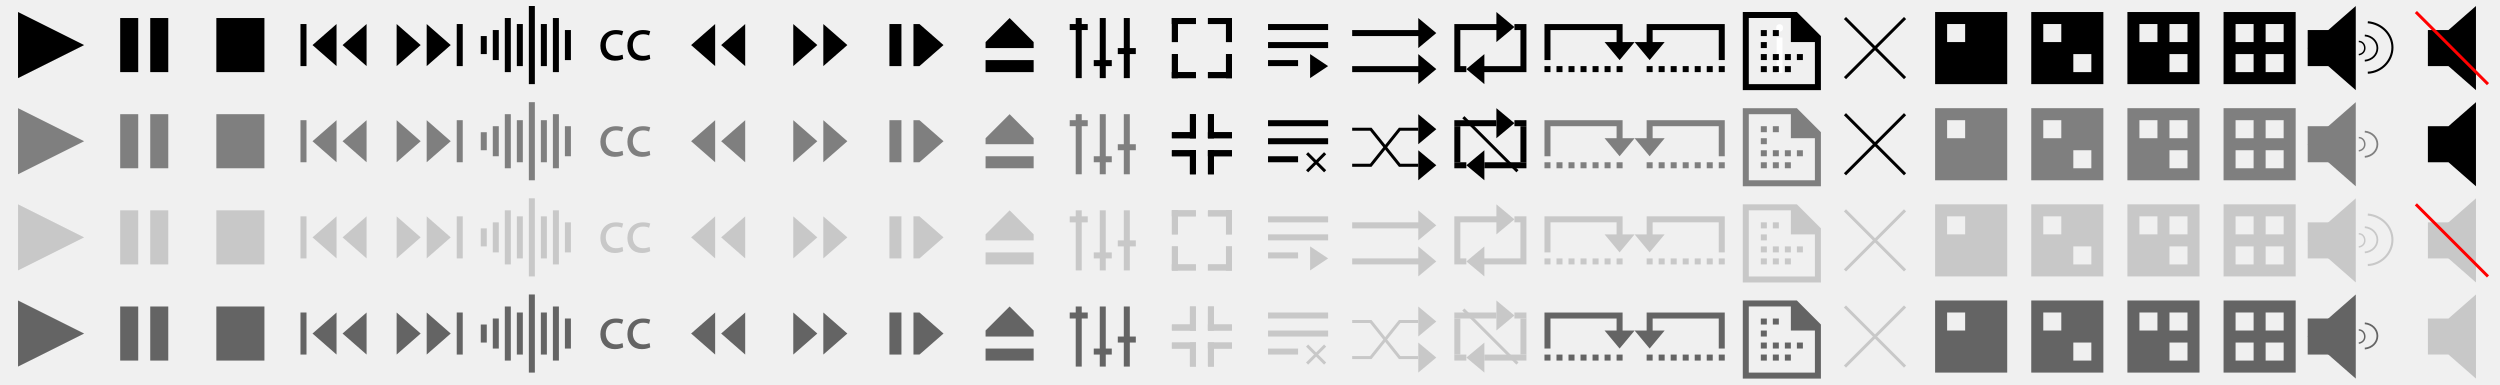
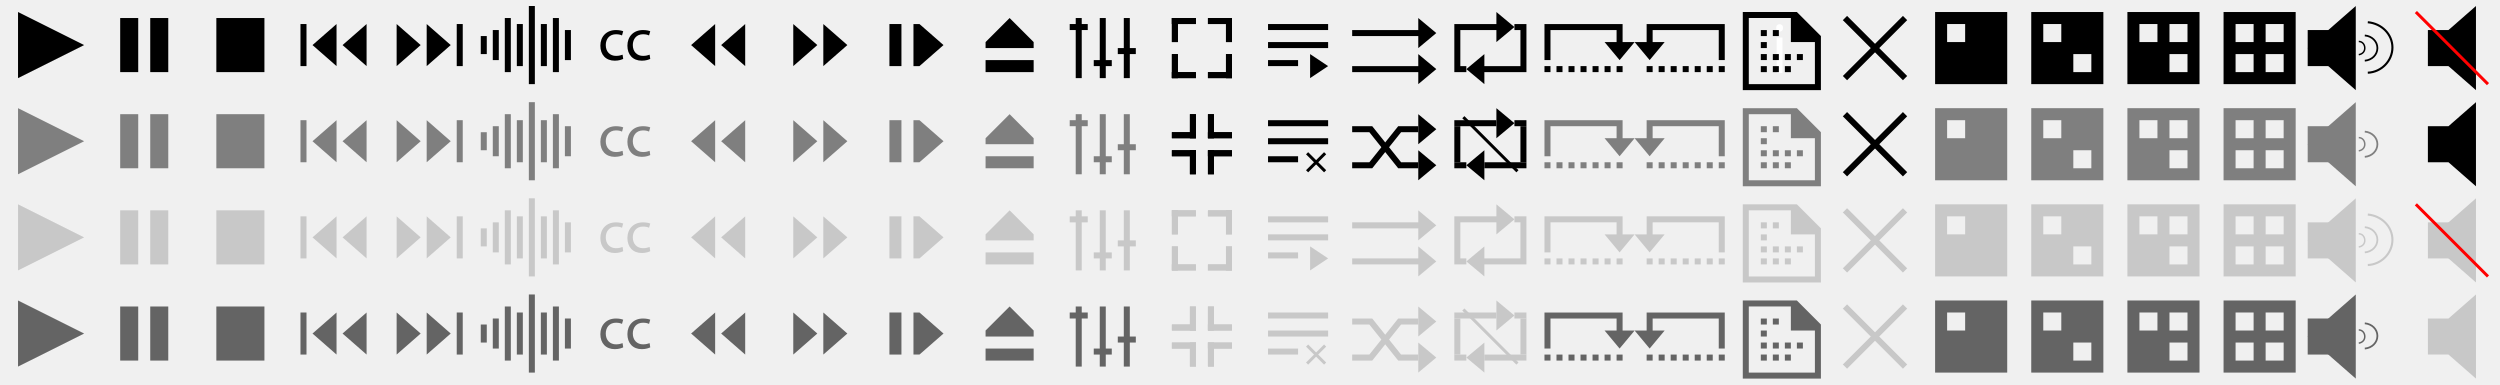
<svg xmlns="http://www.w3.org/2000/svg" version="1.1" id="svg3341" x="0px" y="0px" viewBox="0 0 832 128" style="enable-background:new 0 0 832 128;" xml:space="preserve">
  <path id="path4159" style="fill:#C8C8C8;" d="  M6,90V68l22,11L6,90z" />
  <rect id="rect4161" x="40" y="70" style="fill:#C8C8C8;" width="6" height="18" />
  <rect id="rect4163" x="50" y="70" style="fill:#C8C8C8;" width="6" height="18" />
  <rect id="rect4165" x="72" y="70" style="fill:#C8C8C8;" width="16" height="18" />
  <rect id="rect4167" x="100" y="72" style="fill:#C8C8C8;" width="2" height="14" />
  <path id="path4169" style="fill:#C8C8C8;" d="  M104,79l8-7v14L104,79z" />
  <path id="path4171" style="fill:#C8C8C8;" d="  M114,79l8-7v14L114,79z" />
  <path id="path4173" style="fill:#C8C8C8;" d="  M230,79l8-7v14L230,79z" />
  <path id="path4175" style="fill:#C8C8C8;" d="  M240,79l8-7v14L240,79z" />
  <rect id="rect4177" x="152" y="72" style="fill:#C8C8C8;" width="2" height="14" />
  <path id="path4179" style="fill:#C8C8C8;" d="  M150,79l-8,7V72L150,79z" />
  <path id="path4181" style="fill:#C8C8C8;" d="  M140,79l-8,7V72L140,79z" />
  <path id="path4183" style="fill:#C8C8C8;" d="  M282,79l-8,7V72L282,79z" />
  <path id="path4185" style="fill:#C8C8C8;" d="  M272,79l-8,7V72L272,79z" />
  <rect id="rect4187" x="296" y="72" style="fill:#C8C8C8;" width="4" height="14" />
  <path style="fill:#C8C8C8;" d="M304,72h2v14h-2V72z M314,79l-8,7V72L314,79z" />
  <path id="path4179-5" style="fill:#C8C8C8;" d="  M768,80l16-14v28L768,80z" />
  <rect id="rect4187-3" x="768" y="74" style="fill:#C8C8C8;" width="8" height="12" />
  <rect id="rect4181-4" x="800" y="-32" style="fill-rule:evenodd;clip-rule:evenodd;fill:#F600FF;" width="32" height="32" />
  <rect id="rect4181-4-8" x="768" y="-32" style="fill-rule:evenodd;clip-rule:evenodd;fill:#7200FF;" width="32" height="32" />
  <path id="path4230" style="fill:none;stroke:#C8C8C8;stroke-width:0.5;" d="  M785,77.8c1.2,0,2,1,2,2.2s-0.8,2-2,2.2" />
  <path id="path4230-0" style="fill:none;stroke:#C8C8C8;stroke-width:0.6;" d="  M787,75.6c2.4,0.2,4.2,2,4.2,4.2s-1.8,4-4.2,4.2" />
  <path id="path4230-0-7" style="fill:none;stroke:#C8C8C8;stroke-width:0.7;" d="  M788,71.4c4.6,0.4,8.2,4,8.2,8.4s-3.6,8.2-8.2,8.4" />
  <path id="path4262" style="fill:#C8C8C8;" d="  M808,80l16-14v28L808,80z" />
  <rect id="rect4264" x="808" y="74" style="fill:#C8C8C8;" width="8" height="12" />
  <path style="fill:#C8C8C8;" d="M808,112l16-14v28L808,112z M808,106h8v12h-8V106z" />
  <path id="path4276" style="fill:none;stroke:#FF0000;" d="M804,68l24,24" />
  <path id="path4159_1_" style="fill:#646464;" d="  M6,122v-22l22,11L6,122z" />
  <rect id="rect4161_1_" x="40" y="102" style="fill:#646464;" width="6" height="18" />
  <rect id="rect4163_1_" x="50" y="102" style="fill:#646464;" width="6" height="18" />
  <rect id="rect4165_1_" x="72" y="102" style="fill:#646464;" width="16" height="18" />
  <rect id="rect4167_1_" x="100" y="104" style="fill:#646464;" width="2" height="14" />
  <path id="path4169_1_" style="fill:#646464;" d="  M104,111l8-7v14L104,111z" />
  <path id="path4171_1_" style="fill:#646464;" d="  M114,111l8-7v14L114,111z" />
  <path id="path4173_1_" style="fill:#646464;" d="  M230,111l8-7v14L230,111z" />
  <path id="path4175_1_" style="fill:#646464;" d="  M240,111l8-7v14L240,111z" />
  <rect id="rect4177_1_" x="152" y="104" style="fill:#646464;" width="2" height="14" />
  <path id="path4179_1_" style="fill:#646464;" d="  M150,111l-8,7v-14L150,111z" />
  <path id="path4181_1_" style="fill:#646464;" d="  M140,111l-8,7v-14L140,111z" />
  <path id="path4183_1_" style="fill:#646464;" d="  M282,111l-8,7v-14L282,111z" />
  <path id="path4185_1_" style="fill:#646464;" d="  M272,111l-8,7v-14L272,111z" />
  <rect id="rect4187_1_" x="296" y="104" style="fill:#646464;" width="4" height="14" />
  <path style="fill:#646464;" d="M304,104h2v14h-2V104z M314,111l-8,7v-14L314,111z" />
  <polygon points="6,26 6,4 28,15 " />
  <rect x="40" y="6" width="6" height="18" />
  <rect x="50" y="6" width="6" height="18" />
  <rect x="72" y="6" width="16" height="18" />
  <rect x="100" y="8" width="2" height="14" />
  <polygon points="104,15 112,8 112,22 " />
  <polygon points="114,15 122,8 122,22 " />
  <polygon points="230,15 238,8 238,22 " />
  <polygon points="240,15 248,8 248,22 " />
  <rect x="152" y="8" width="2" height="14" />
  <polygon points="150,15 142,22 142,8 " />
  <polygon points="140,15 132,22 132,8 " />
  <polygon points="282,15 274,22 274,8 " />
  <polygon points="272,15 264,22 264,8 " />
  <rect x="296" y="8" width="4" height="14" />
  <path d="M306,22h-2V8h2V22z M314,15l-8,7V8L314,15z" />
  <polygon points="768,16 784,2 784,30 " />
  <path d="M776,22h-8V10h8V22z" />
  <path style="fill:none;stroke:#000000;stroke-width:0.5;" d="M785,13.8c1.2,0,2,1,2,2.2s-0.8,2-2,2.2" />
  <path style="fill:none;stroke:#000000;stroke-width:0.6;" d="M787,11.8c2.4,0.2,4.2,2,4.2,4.2s-1.8,4-4.2,4.2" />
  <path style="fill:none;stroke:#000000;stroke-width:0.7;" d="M788,7.4c4.6,0.4,8.2,4,8.2,8.4s-3.6,8.2-8.2,8.4" />
  <path d="M808,16l16-14v28L808,16z" />
  <rect x="808" y="10" width="8" height="12" />
  <path d="M808,48l16-14v28L808,48z M816,54h-8V42h8V54z" />
  <path style="fill:none;stroke:#FF0000;" d="M804,4l24,24" />
  <polygon style="fill:#7F7F7F;" points="6,58 6,36 28,47 " />
  <rect x="40" y="38" style="fill:#7F7F7F;" width="6" height="18" />
  <rect x="50" y="38" style="fill:#7F7F7F;" width="6" height="18" />
  <rect x="72" y="38" style="fill:#7F7F7F;" width="16" height="18" />
  <rect x="100" y="40" style="fill:#7F7F7F;" width="2" height="14" />
  <polygon style="fill:#7F7F7F;" points="104,47 112,40 112,54 " />
  <polygon style="fill:#7F7F7F;" points="114,47 122,40 122,54 " />
  <polygon style="fill:#7F7F7F;" points="230,47 238,40 238,54 " />
  <polygon style="fill:#7F7F7F;" points="240,47 248,40 248,54 " />
  <rect x="152" y="40" style="fill:#7F7F7F;" width="2" height="14" />
  <polygon style="fill:#7F7F7F;" points="150,47 142,54 142,40 " />
  <polygon style="fill:#7F7F7F;" points="140,47 132,54 132,40 " />
  <polygon style="fill:#7F7F7F;" points="282,47 274,54 274,40 " />
  <polygon style="fill:#7F7F7F;" points="272,47 264,54 264,40 " />
  <rect x="296" y="40" style="fill:#7F7F7F;" width="4" height="14" />
  <path style="fill:#7F7F7F;" d="M306,54h-2V40h2V54z M314,47l-8,7V40L314,47z" />
  <rect x="512" y="-32" width="32" height="32" />
  <rect id="rect4165_47_" x="160" y="12" width="2" height="6" />
  <polygon style="fill:#7F7F7F;" points="768,48 784,34 784,62 " />
  <path style="fill:#7F7F7F;" d="M776,54h-8V42h8V54z" />
  <path style="fill:none;stroke:#7F7F7F;stroke-width:0.5;" d="M785,45.8c1.2,0,2,1,2,2.2s-0.8,2-2,2.2" />
  <path style="fill:none;stroke:#7F7F7F;stroke-width:0.6;" d="M787,43.8c2.4,0.2,4.2,2,4.2,4.2s-1.8,4-4.2,4.2" />
  <path id="path4179-5_1_" style="fill:#646464;" d="  M768,112l16-14v28L768,112z" />
  <rect id="rect4187-3_1_" x="768" y="106" style="fill:#646464;" width="8" height="12" />
  <path id="path4230_1_" style="fill:none;stroke:#646464;stroke-width:0.5;" d="  M785,109.8c1.2,0,2,1,2,2.2s-0.8,2-2,2.2" />
  <path id="path4230-0_1_" style="fill:none;stroke:#646464;stroke-width:0.6;" d="  M787,107.6c2.4,0.2,4.2,2,4.2,4.2s-1.8,4-4.2,4.2" />
  <g>
    <path d="M207.4,19.6c-0.4,0.2-1.4,0.6-2.8,0.6c-3,0-4.8-2-4.8-5s2-5.2,5.2-5.2c1,0,2,0.2,2.4,0.4l-0.4,1.4c-0.4-0.2-1-0.4-2-0.4   c-2.2,0-3.4,1.6-3.4,3.6c0,2.2,1.4,3.6,3.4,3.6c1,0,1.6-0.2,2.2-0.4L207.4,19.6z" />
    <path d="M216.4,19.6c-0.4,0.2-1.4,0.6-2.8,0.6c-3,0-4.8-2-4.8-5s2-5.2,5.2-5.2c1,0,2,0.2,2.4,0.4l-0.4,1.4c-0.4-0.2-1-0.4-2-0.4   c-2.2,0-3.4,1.6-3.4,3.6c0,2.2,1.4,3.6,3.4,3.6c1,0,1.6-0.2,2.2-0.4L216.4,19.6z" />
  </g>
  <g>
    <path style="fill:#7F7F7F;" d="M207.4,51.6c-0.4,0.2-1.4,0.6-2.8,0.6c-3,0-4.8-2-4.8-5s2-5.2,5.2-5.2c1,0,2,0.2,2.4,0.4l-0.4,1.4   c-0.4-0.2-1-0.4-2-0.4c-2.2,0-3.4,1.6-3.4,3.6c0,2.2,1.4,3.6,3.4,3.6c1,0,1.6-0.2,2.2-0.4L207.4,51.6z" />
    <path style="fill:#7F7F7F;" d="M216.4,51.6c-0.4,0.2-1.4,0.6-2.8,0.6c-3,0-4.8-2-4.8-5s2-5.2,5.2-5.2c1,0,2,0.2,2.4,0.4l-0.4,1.4   c-0.4-0.2-1-0.4-2-0.4c-2.2,0-3.4,1.6-3.4,3.6c0,2.2,1.4,3.6,3.4,3.6c1,0,1.6-0.2,2.2-0.4L216.4,51.6z" />
  </g>
  <g>
    <path style="fill:#C8C8C8;" d="M207.4,83.6c-0.4,0.2-1.4,0.6-2.8,0.6c-3,0-4.8-2-4.8-5s2-5.2,5.2-5.2c1,0,2,0.2,2.4,0.4l-0.4,1.4   c-0.4-0.2-1-0.4-2-0.4c-2.2,0-3.4,1.6-3.4,3.6c0,2.2,1.4,3.6,3.4,3.6c1,0,1.6-0.2,2.2-0.4L207.4,83.6z" />
    <path style="fill:#C8C8C8;" d="M216.4,83.6c-0.4,0.2-1.4,0.6-2.8,0.6c-3,0-4.8-2-4.8-5s2-5.2,5.2-5.2c1,0,2,0.2,2.4,0.4l-0.4,1.4   c-0.4-0.2-1-0.4-2-0.4c-2.2,0-3.4,1.6-3.4,3.6c0,2.2,1.4,3.6,3.4,3.6c1,0,1.6-0.2,2.2-0.4L216.4,83.6z" />
  </g>
  <g>
    <path style="fill:#646464;" d="M207.4,115.6c-0.4,0.2-1.4,0.6-2.8,0.6c-3,0-4.8-2-4.8-5s2-5.2,5.2-5.2c1,0,2,0.2,2.4,0.4l-0.4,1.4   c-0.4-0.2-1-0.4-2-0.4c-2.2,0-3.4,1.6-3.4,3.6c0,2.2,1.4,3.6,3.4,3.6c1,0,1.6-0.2,2.2-0.4L207.4,115.6z" />
    <path style="fill:#646464;" d="M216.4,115.6c-0.4,0.2-1.4,0.6-2.8,0.6c-3,0-4.8-2-4.8-5s2-5.2,5.2-5.2c1,0,2,0.2,2.4,0.4l-0.4,1.4   c-0.4-0.2-1-0.4-2-0.4c-2.2,0-3.4,1.6-3.4,3.6c0,2.2,1.4,3.6,3.4,3.6c1,0,1.6-0.2,2.2-0.4L216.4,115.6z" />
  </g>
  <rect x="328" y="20" width="16" height="4" />
  <path d="M344,14v2h-16v-2H344z M336,6l8,8h-16L336,6z" />
  <rect id="rect4165_6_" x="358" y="6" width="2" height="20" />
  <rect id="rect4165_7_" x="356" y="8" width="6" height="2" />
  <rect id="rect4165_48_" x="364" y="20" width="6" height="2" />
  <rect id="rect4165_49_" x="372" y="16" width="6" height="2" />
  <g>
-     <polyline style="fill:none;stroke:#000000;stroke-miterlimit:10;" points="450,43 456.2,43 465.8,55 472,55  " />
+     <polyline style="fill:none;stroke:#000000;stroke-width:2;stroke-miterlimit:10;" points="450,43 456.2,43 465.8,55 472,55  " />
  </g>
  <path id="path4276_2_" style="fill:none;stroke:#000000;" d="M487,39l18,18" />
  <rect id="rect4165_103_" x="422" y="72" style="fill:#C8C8C8;" width="20" height="2" />
  <rect id="rect4165_102_" x="422" y="78" style="fill:#C8C8C8;" width="20" height="2" />
  <rect id="rect4165_97_" x="422" y="84" style="fill:#C8C8C8;" width="10" height="2" />
  <polygon style="fill:#C8C8C8;" points="442,86 436,90 436,82 " />
  <line style="fill:none;stroke:#C8C8C8;stroke-miterlimit:10;" x1="435" y1="115" x2="441" y2="121" />
  <line style="fill:none;stroke:#C8C8C8;stroke-miterlimit:10;" x1="435" y1="121" x2="441" y2="115" />
  <rect id="rect4165_17_" x="422" y="104" style="fill:#C8C8C8;" width="20" height="2" />
  <rect id="rect4165_16_" x="422" y="110" style="fill:#C8C8C8;" width="20" height="2" />
  <rect id="rect4165_10_" x="422" y="116" style="fill:#C8C8C8;" width="10" height="2" />
  <rect id="rect4165_105_" x="422" y="8" width="20" height="2" />
  <rect id="rect4165_104_" x="422" y="14" width="20" height="2" />
  <rect id="rect4165_101_" x="422" y="20" width="10" height="2" />
  <polygon points="442,22 436,26 436,18 " />
  <line style="fill:none;stroke:#000000;stroke-miterlimit:10;" x1="435" y1="51" x2="441" y2="57" />
  <line style="fill:none;stroke:#000000;stroke-miterlimit:10;" x1="435" y1="57" x2="441" y2="51" />
  <rect id="rect4165_100_" x="422" y="40" width="20" height="2" />
  <rect id="rect4165_99_" x="422" y="46" width="20" height="2" />
  <rect id="rect4165_98_" x="422" y="52" width="10" height="2" />
  <rect id="rect4165_67_" x="390" y="24" width="8" height="2" />
  <rect id="rect4165_66_" x="390" y="18" width="2" height="8" />
  <rect id="rect4165_73_" x="390" y="6" width="2" height="8" />
  <rect id="rect4165_106_" x="402" y="24" width="8" height="2" />
  <rect id="rect4165_68_" x="390" y="6" width="8" height="2" />
  <rect id="rect4165_69_" x="402" y="6" width="8" height="2" />
  <rect id="rect4165_70_" x="408" y="6" width="2" height="8" />
  <rect id="rect4165_71_" x="408" y="18" width="2" height="8" />
  <rect id="rect4165_137_" x="390" y="24" width="8" height="2" />
  <rect id="rect4165_136_" x="390" y="18" width="2" height="8" />
  <rect id="rect4165_135_" x="390" y="6" width="2" height="8" />
  <rect id="rect4165_134_" x="402" y="24" width="8" height="2" />
  <rect id="rect4165_109_" x="390" y="6" width="8" height="2" />
  <rect id="rect4165_108_" x="402" y="6" width="8" height="2" />
  <rect id="rect4165_107_" x="408" y="6" width="2" height="8" />
  <rect id="rect4165_72_" x="408" y="18" width="2" height="8" />
  <rect id="rect4165_88_" x="390" y="88" style="fill:#C8C8C8;" width="8" height="2" />
  <rect id="rect4165_87_" x="390" y="82" style="fill:#C8C8C8;" width="2" height="8" />
  <rect id="rect4165_86_" x="390" y="70" style="fill:#C8C8C8;" width="2" height="8" />
  <rect id="rect4165_85_" x="402" y="88" style="fill:#C8C8C8;" width="8" height="2" />
  <rect id="rect4165_84_" x="390" y="70" style="fill:#C8C8C8;" width="8" height="2" />
  <rect id="rect4165_83_" x="402" y="70" style="fill:#C8C8C8;" width="8" height="2" />
  <rect id="rect4165_82_" x="408" y="70" style="fill:#C8C8C8;" width="2" height="8" />
  <rect id="rect4165_81_" x="408" y="82" style="fill:#C8C8C8;" width="2" height="8" />
  <rect id="rect4165_80_" x="390" y="88" style="fill:#C8C8C8;" width="8" height="2" />
  <rect id="rect4165_79_" x="390" y="82" style="fill:#C8C8C8;" width="2" height="8" />
  <rect id="rect4165_78_" x="390" y="70" style="fill:#C8C8C8;" width="2" height="8" />
  <rect id="rect4165_77_" x="402" y="88" style="fill:#C8C8C8;" width="8" height="2" />
  <rect id="rect4165_76_" x="390" y="70" style="fill:#C8C8C8;" width="8" height="2" />
  <rect id="rect4165_75_" x="402" y="70" style="fill:#C8C8C8;" width="8" height="2" />
  <rect id="rect4165_74_" x="408" y="70" style="fill:#C8C8C8;" width="2" height="8" />
  <rect id="rect4165_11_" x="408" y="82" style="fill:#C8C8C8;" width="2" height="8" />
  <rect id="rect4165_145_" x="390" y="50" width="8" height="2" />
  <rect id="rect4165_144_" x="396" y="50" width="2" height="8" />
  <rect id="rect4165_143_" x="396" y="38" width="2" height="8" />
  <rect id="rect4165_142_" x="402" y="50" width="8" height="2" />
  <rect id="rect4165_141_" x="390" y="44" width="8" height="2" />
  <rect id="rect4165_140_" x="402" y="44" width="8" height="2" />
  <rect id="rect4165_139_" x="402" y="38" width="2" height="8" />
  <rect id="rect4165_138_" x="402" y="50" width="2" height="8" />
  <rect id="rect4165_96_" x="390" y="50" width="8" height="2" />
  <rect id="rect4165_95_" x="396" y="50" width="2" height="8" />
  <rect id="rect4165_94_" x="396" y="38" width="2" height="8" />
  <rect id="rect4165_93_" x="402" y="50" width="8" height="2" />
  <rect id="rect4165_92_" x="390" y="44" width="8" height="2" />
  <rect id="rect4165_91_" x="402" y="44" width="8" height="2" />
  <rect id="rect4165_90_" x="402" y="38" width="2" height="8" />
  <rect id="rect4165_89_" x="402" y="50" width="2" height="8" />
  <rect id="rect4165_161_" x="390" y="114" style="fill:#C8C8C8;" width="8" height="2" />
  <rect id="rect4165_160_" x="396" y="114" style="fill:#C8C8C8;" width="2" height="8" />
  <rect id="rect4165_159_" x="396" y="102" style="fill:#C8C8C8;" width="2" height="8" />
  <rect id="rect4165_158_" x="402" y="114" style="fill:#C8C8C8;" width="8" height="2" />
  <rect id="rect4165_157_" x="390" y="108" style="fill:#C8C8C8;" width="8" height="2" />
  <rect id="rect4165_156_" x="402" y="108" style="fill:#C8C8C8;" width="8" height="2" />
  <rect id="rect4165_155_" x="402" y="102" style="fill:#C8C8C8;" width="2" height="8" />
  <rect id="rect4165_154_" x="402" y="114" style="fill:#C8C8C8;" width="2" height="8" />
  <rect id="rect4165_153_" x="390" y="114" style="fill:#C8C8C8;" width="8" height="2" />
  <rect id="rect4165_152_" x="396" y="114" style="fill:#C8C8C8;" width="2" height="8" />
  <rect id="rect4165_151_" x="396" y="102" style="fill:#C8C8C8;" width="2" height="8" />
  <rect id="rect4165_150_" x="402" y="114" style="fill:#C8C8C8;" width="8" height="2" />
  <rect id="rect4165_149_" x="390" y="108" style="fill:#C8C8C8;" width="8" height="2" />
  <rect id="rect4165_148_" x="402" y="108" style="fill:#C8C8C8;" width="8" height="2" />
  <rect id="rect4165_147_" x="402" y="102" style="fill:#C8C8C8;" width="2" height="8" />
  <rect id="rect4165_146_" x="402" y="114" style="fill:#C8C8C8;" width="2" height="8" />
  <rect id="rect4165_4_" x="366" y="6" width="2" height="20" />
  <rect id="rect4165_5_" x="374" y="6" width="2" height="20" />
  <rect id="rect4165_53_" x="358" y="38" style="fill:#7F7F7F;" width="2" height="20" />
  <rect id="rect4165_52_" x="356" y="40" style="fill:#7F7F7F;" width="6" height="2" />
  <rect id="rect4165_51_" x="364" y="52" style="fill:#7F7F7F;" width="6" height="2" />
  <rect id="rect4165_50_" x="372" y="48" style="fill:#7F7F7F;" width="6" height="2" />
  <rect id="rect4165_9_" x="366" y="38" style="fill:#7F7F7F;" width="2" height="20" />
  <rect id="rect4165_8_" x="374" y="38" style="fill:#7F7F7F;" width="2" height="20" />
  <rect id="rect4165_59_" x="358" y="70" style="fill:#C8C8C8;" width="2" height="20" />
  <rect id="rect4165_58_" x="356" y="72" style="fill:#C8C8C8;" width="6" height="2" />
  <rect id="rect4165_57_" x="364" y="84" style="fill:#C8C8C8;" width="6" height="2" />
  <rect id="rect4165_56_" x="372" y="80" style="fill:#C8C8C8;" width="6" height="2" />
  <rect id="rect4165_55_" x="366" y="70" style="fill:#C8C8C8;" width="2" height="20" />
  <rect id="rect4165_54_" x="374" y="70" style="fill:#C8C8C8;" width="2" height="20" />
  <rect id="rect4165_65_" x="358" y="102" style="fill:#646464;" width="2" height="20" />
  <rect id="rect4165_64_" x="356" y="104" style="fill:#646464;" width="6" height="2" />
  <rect id="rect4165_63_" x="364" y="116" style="fill:#646464;" width="6" height="2" />
  <rect id="rect4165_62_" x="372" y="112" style="fill:#646464;" width="6" height="2" />
  <rect id="rect4165_61_" x="366" y="102" style="fill:#646464;" width="2" height="20" />
  <rect id="rect4165_60_" x="374" y="102" style="fill:#646464;" width="2" height="20" />
  <rect x="328" y="52" style="fill:#7F7F7F;" width="16" height="4" />
  <path style="fill:#7F7F7F;" d="M344,46v2h-16v-2H344z M336,38l8,8h-16L336,38z" />
  <rect x="328" y="84" style="fill:#C8C8C8;" width="16" height="4" />
  <path style="fill:#C8C8C8;" d="M344,78v2h-16v-2H344z M336,70l8,8h-16L336,70z" />
  <rect x="328" y="116" style="fill:#646464;" width="16" height="4" />
  <path style="fill:#646464;" d="M344,110v2h-16v-2H344z M336,102l8,8h-16L336,102z" />
  <polygon points="478,55 472,60 472,50 " />
  <g>
-     <polyline style="fill:none;stroke:#000000;stroke-miterlimit:10;" points="472,43 465.8,43 456.2,55 450,55  " />
+     <polyline style="fill:none;stroke:#000000;stroke-width:2;stroke-miterlimit:10;" points="472,43 465.8,43 456.2,55 450,55  " />
  </g>
  <polygon points="472,48 472,38 478,43 " />
  <g>
-     <polyline style="fill:none;stroke:#C8C8C8;stroke-miterlimit:10;" points="450,107 456.2,107 465.8,119 472,119  " />
+     <polyline style="fill:none;stroke:#C8C8C8;stroke-width:2;stroke-miterlimit:10;" points="450,107 456.2,107 465.8,119 472,119     " />
  </g>
  <polygon style="fill:#C8C8C8;" points="478,119 472,124 472,114 " />
  <g>
-     <polyline style="fill:none;stroke:#C8C8C8;stroke-miterlimit:10;" points="472,107 465.8,107 456.2,119 450,119  " />
+     <polyline style="fill:none;stroke:#C8C8C8;stroke-width:2;stroke-miterlimit:10;" points="472,107 465.8,107 456.2,119 450,119     " />
  </g>
  <polygon style="fill:#C8C8C8;" points="472,112 472,102 478,107 " />
  <path d="M450,10h22v2h-22V10z M472,16V6l6,5L472,16z" />
  <path d="M450,22h22v2h-22V22z M478,23l-6,5V18L478,23z" />
  <path style="fill:#C8C8C8;" d="M450,74h22v2h-22V74z M472,80V70l6,5L472,80z" />
  <path style="fill:#C8C8C8;" d="M450,86h22v2h-22V86z M478,87l-6,5V82L478,87z" />
  <path d="M494,22h14v2h-14V22z M506,10h2v12h-2V10z M504,8h4v2h-4V8z M494,18v10l-6-5L494,18z" />
  <path d="M484,22h4v2h-4V22z M484,8h14v2h-14V8z M498,14V4l6,5L498,14z M484,10h2v12h-2V10z" />
  <path style="fill:#C8C8C8;" d="M494,86h14v2h-14V86z M506,74h2v12h-2V74z M504,72h4v2h-4V72z M494,82v10l-6-5L494,82z" />
  <path style="fill:#C8C8C8;" d="M484,86h4v2h-4V86z M484,72h14v2h-14V72z M498,78V68l6,5L498,78z M484,74h2v12h-2V74z" />
  <rect id="rect4165_120_" x="494" y="54" width="14" height="2" />
  <rect id="rect4165_119_" x="506" y="42" width="2" height="12" />
  <rect id="rect4165_118_" x="484" y="54" width="4" height="2" />
  <rect id="rect4165_117_" x="484" y="40" width="14" height="2" />
  <rect id="rect4165_116_" x="504" y="40" width="4" height="2" />
  <polygon points="498,46 498,36 504,41 " />
  <polygon points="494,50 494,60 488,55 " />
  <rect id="rect4165_115_" x="484" y="42" width="2" height="12" />
  <path id="path4276_1_" style="fill:none;stroke:#C8C8C8;" d="M487,103l18,18" />
  <rect id="rect4165_124_" x="494" y="118" style="fill:#C8C8C8;" width="14" height="2" />
  <rect id="rect4165_123_" x="506" y="106" style="fill:#C8C8C8;" width="2" height="12" />
  <rect id="rect4165_121_" x="484" y="118" style="fill:#C8C8C8;" width="4" height="2" />
  <rect id="rect4165_114_" x="484" y="104" style="fill:#C8C8C8;" width="14" height="2" />
  <rect id="rect4165_113_" x="504" y="104" style="fill:#C8C8C8;" width="4" height="2" />
  <polygon style="fill:#C8C8C8;" points="498,110 498,100 504,105 " />
  <polygon style="fill:#C8C8C8;" points="494,114 494,124 488,119 " />
  <rect id="rect4165_112_" x="484" y="106" style="fill:#C8C8C8;" width="2" height="12" />
  <rect id="rect4165_44_" x="164" y="10" width="2" height="10" />
  <rect id="rect4165_45_" x="168" y="6" width="2" height="18" />
  <rect id="rect4165_163_" x="176" y="2" width="2" height="26" />
  <rect id="rect4165_162_" x="172" y="8" width="2" height="14" />
  <rect id="rect4165_46_" x="180" y="8" width="2" height="14" />
  <rect id="rect4165_164_" x="184" y="6" width="2" height="18" />
  <rect id="rect4165_168_" x="188" y="10" width="2" height="10" />
  <rect id="rect4165_169_" x="160" y="76" style="fill:#C8C8C8;" width="2" height="6" />
  <rect id="rect4165_167_" x="164" y="74" style="fill:#C8C8C8;" width="2" height="10" />
  <rect id="rect4165_166_" x="168" y="70" style="fill:#C8C8C8;" width="2" height="18" />
  <rect id="rect4165_165_" x="176" y="66" style="fill:#C8C8C8;" width="2" height="26" />
  <rect id="rect4165_39_" x="172" y="72" style="fill:#C8C8C8;" width="2" height="14" />
  <rect id="rect4165_38_" x="180" y="72" style="fill:#C8C8C8;" width="2" height="14" />
  <rect id="rect4165_37_" x="184" y="70" style="fill:#C8C8C8;" width="2" height="18" />
  <rect id="rect4165_36_" x="188" y="74" style="fill:#C8C8C8;" width="2" height="10" />
  <rect id="rect4165_43_" x="160" y="44" style="fill:#7F7F7F;" width="2" height="6" />
  <rect id="rect4165_42_" x="164" y="42" style="fill:#7F7F7F;" width="2" height="10" />
  <rect id="rect4165_41_" x="168" y="38" style="fill:#7F7F7F;" width="2" height="18" />
  <rect id="rect4165_40_" x="176" y="34" style="fill:#7F7F7F;" width="2" height="26" />
  <rect id="rect4165_31_" x="172" y="40" style="fill:#7F7F7F;" width="2" height="14" />
  <rect id="rect4165_30_" x="180" y="40" style="fill:#7F7F7F;" width="2" height="14" />
  <rect id="rect4165_3_" x="184" y="38" style="fill:#7F7F7F;" width="2" height="18" />
  <rect id="rect4165_2_" x="188" y="42" style="fill:#7F7F7F;" width="2" height="10" />
  <rect id="rect4165_177_" x="160" y="108" style="fill:#646464;" width="2" height="6" />
  <rect id="rect4165_176_" x="164" y="106" style="fill:#646464;" width="2" height="10" />
  <rect id="rect4165_175_" x="168" y="102" style="fill:#646464;" width="2" height="18" />
  <rect id="rect4165_174_" x="176" y="98" style="fill:#646464;" width="2" height="26" />
  <rect id="rect4165_173_" x="172" y="104" style="fill:#646464;" width="2" height="14" />
  <rect id="rect4165_172_" x="180" y="104" style="fill:#646464;" width="2" height="14" />
  <rect id="rect4165_171_" x="184" y="102" style="fill:#646464;" width="2" height="18" />
  <rect id="rect4165_170_" x="188" y="106" style="fill:#646464;" width="2" height="10" />
  <path d="M514,8h26v2h-26V8z M534,14h10l-5,6L534,14z M514,10h2v10h-2V10z M538,10h2v4h-2V10z" />
  <rect id="rect4165_181_" x="514" y="22" width="2" height="2" />
  <rect id="rect4165_182_" x="518" y="22" width="2" height="2" />
  <rect id="rect4165_183_" x="522" y="22" width="2" height="2" />
  <rect id="rect4165_184_" x="526" y="22" width="2" height="2" />
  <rect id="rect4165_185_" x="530" y="22" width="2" height="2" />
  <rect id="rect4165_186_" x="534" y="22" width="2" height="2" />
  <rect id="rect4165_187_" x="538" y="22" width="2" height="2" />
  <path style="fill:#7F7F7F;" d="M514,40h26v2h-26V40z M534,46h10l-5,6L534,46z M514,42h2v10h-2V42z M538,42h2v4h-2V42z" />
  <rect id="rect4165_192_" x="514" y="54" style="fill:#7F7F7F;" width="2" height="2" />
  <rect id="rect4165_191_" x="518" y="54" style="fill:#7F7F7F;" width="2" height="2" />
  <rect id="rect4165_190_" x="522" y="54" style="fill:#7F7F7F;" width="2" height="2" />
  <rect id="rect4165_189_" x="526" y="54" style="fill:#7F7F7F;" width="2" height="2" />
  <rect id="rect4165_188_" x="530" y="54" style="fill:#7F7F7F;" width="2" height="2" />
  <rect id="rect4165_29_" x="534" y="54" style="fill:#7F7F7F;" width="2" height="2" />
  <rect id="rect4165_28_" x="538" y="54" style="fill:#7F7F7F;" width="2" height="2" />
  <path style="fill:#C8C8C8;" d="M514,72h26v2h-26V72z M534,78h10l-5,6L534,78z M514,74h2v10h-2V74z M538,74h2v4h-2V74z" />
  <rect id="rect4165_202_" x="514" y="86" style="fill:#C8C8C8;" width="2" height="2" />
  <rect id="rect4165_201_" x="518" y="86" style="fill:#C8C8C8;" width="2" height="2" />
  <rect id="rect4165_200_" x="522" y="86" style="fill:#C8C8C8;" width="2" height="2" />
  <rect id="rect4165_199_" x="526" y="86" style="fill:#C8C8C8;" width="2" height="2" />
  <rect id="rect4165_198_" x="530" y="86" style="fill:#C8C8C8;" width="2" height="2" />
  <rect id="rect4165_197_" x="534" y="86" style="fill:#C8C8C8;" width="2" height="2" />
  <rect id="rect4165_196_" x="538" y="86" style="fill:#C8C8C8;" width="2" height="2" />
  <path style="fill:#646464;" d="M514,104h26v2h-26V104z M534,110h10l-5,6L534,110z M514,106h2v10h-2V106z M538,106h2v4h-2V106z" />
  <rect id="rect4165_212_" x="514" y="118" style="fill:#646464;" width="2" height="2" />
  <rect id="rect4165_211_" x="518" y="118" style="fill:#646464;" width="2" height="2" />
  <rect id="rect4165_210_" x="522" y="118" style="fill:#646464;" width="2" height="2" />
  <rect id="rect4165_209_" x="526" y="118" style="fill:#646464;" width="2" height="2" />
  <rect id="rect4165_208_" x="530" y="118" style="fill:#646464;" width="2" height="2" />
  <rect id="rect4165_207_" x="534" y="118" style="fill:#646464;" width="2" height="2" />
  <rect id="rect4165_206_" x="538" y="118" style="fill:#646464;" width="2" height="2" />
  <path d="M574,10h-26V8h26V10z M549,20l-5-6h10L549,20z M574,20h-2V10h2V20z M550,14h-2v-4h2V14z" />
  <rect id="rect4165_250_" x="572" y="22" width="2" height="2" />
  <rect id="rect4165_249_" x="568" y="22" width="2" height="2" />
  <rect id="rect4165_248_" x="564" y="22" width="2" height="2" />
  <rect id="rect4165_247_" x="560" y="22" width="2" height="2" />
  <rect id="rect4165_246_" x="556" y="22" width="2" height="2" />
  <rect id="rect4165_245_" x="552" y="22" width="2" height="2" />
  <rect id="rect4165_244_" x="548" y="22" width="2" height="2" />
  <path style="fill:#7F7F7F;" d="M574,42h-26v-2h26V42z M549,52l-5-6h10L549,52z M574,52h-2V42h2V52z M550,46h-2v-4h2V46z" />
  <rect id="rect4165_240_" x="572" y="54" style="fill:#7F7F7F;" width="2" height="2" />
  <rect id="rect4165_239_" x="568" y="54" style="fill:#7F7F7F;" width="2" height="2" />
  <rect id="rect4165_238_" x="564" y="54" style="fill:#7F7F7F;" width="2" height="2" />
  <rect id="rect4165_237_" x="560" y="54" style="fill:#7F7F7F;" width="2" height="2" />
  <rect id="rect4165_236_" x="556" y="54" style="fill:#7F7F7F;" width="2" height="2" />
  <rect id="rect4165_235_" x="552" y="54" style="fill:#7F7F7F;" width="2" height="2" />
  <rect id="rect4165_234_" x="548" y="54" style="fill:#7F7F7F;" width="2" height="2" />
  <path style="fill:#C8C8C8;" d="M574,74h-26v-2h26V74z M549,84l-5-6h10L549,84z M574,84h-2V74h2V84z M550,78h-2v-4h2V78z" />
  <rect id="rect4165_230_" x="572" y="86" style="fill:#C8C8C8;" width="2" height="2" />
  <rect id="rect4165_229_" x="568" y="86" style="fill:#C8C8C8;" width="2" height="2" />
  <rect id="rect4165_228_" x="564" y="86" style="fill:#C8C8C8;" width="2" height="2" />
  <rect id="rect4165_227_" x="560" y="86" style="fill:#C8C8C8;" width="2" height="2" />
  <rect id="rect4165_226_" x="556" y="86" style="fill:#C8C8C8;" width="2" height="2" />
  <rect id="rect4165_225_" x="552" y="86" style="fill:#C8C8C8;" width="2" height="2" />
  <rect id="rect4165_224_" x="548" y="86" style="fill:#C8C8C8;" width="2" height="2" />
  <path style="fill:#646464;" d="M574,106h-26v-2h26V106z M549,116l-5-6h10L549,116z M574,116h-2v-10h2V116z M550,110h-2v-4h2V110z" />
  <rect id="rect4165_220_" x="572" y="118" style="fill:#646464;" width="2" height="2" />
  <rect id="rect4165_219_" x="568" y="118" style="fill:#646464;" width="2" height="2" />
  <rect id="rect4165_218_" x="564" y="118" style="fill:#646464;" width="2" height="2" />
  <rect id="rect4165_217_" x="560" y="118" style="fill:#646464;" width="2" height="2" />
  <rect id="rect4165_216_" x="556" y="118" style="fill:#646464;" width="2" height="2" />
  <rect id="rect4165_27_" x="552" y="118" style="fill:#646464;" width="2" height="2" />
  <rect id="rect4165_26_" x="548" y="118" style="fill:#646464;" width="2" height="2" />
  <rect x="640" y="-32" style="fill:#7F7F7F;" width="32" height="32" />
  <text transform="matrix(1 0 0 1 589.3906 24.3203)" style="fill:#FFFFFF; font-family:'ArialMT'; font-size:22.079px;">i</text>
  <path style="fill:#C8C8C8;" d="M592,88h-2v-2h2V88z M588,88h-2v-2h2V88z M596,84h-2v-2h2V84z M592,84h-2v-2h2V84z M588,84h-2v-2h2  V84z M600,84h-2v-2h2V84z M588,80h-2v-2h2V80z M596,88h-2v-2h2V88z M592,76h-2v-2h2V76z M588,76h-2v-2h2V76z M582,92h-2V70h2V92z   M596,68v2h-16v-2H596z M606,94h-2V78h2V94z M604,92v2h-24v-2H604z M598,76h-2v-8h2V76z M606,76v2h-10v-2H606z M598,76v-8l8,8H598z" />
  <path d="M592,24h-2v-2h2V24z M588,24h-2v-2h2V24z M596,20h-2v-2h2V20z M592,20h-2v-2h2V20z M588,20h-2v-2h2V20z M600,20h-2v-2h2V20z   M588,16h-2v-2h2V16z M596,24h-2v-2h2V24z M592,12h-2v-2h2V12z M588,12h-2v-2h2V12z M582,28h-2V6h2V28z M596,4v2h-16V4H596z M606,30  h-2V14h2V30z M604,28v2h-24v-2H604z M598,12h-2V4h2V12z M606,12v2h-10v-2H606z M598,12V4l8,8H598z" />
  <path style="fill:#7F7F7F;" d="M592,56h-2v-2h2V56z M588,56h-2v-2h2V56z M596,52h-2v-2h2V52z M592,52h-2v-2h2V52z M588,52h-2v-2h2  V52z M600,52h-2v-2h2V52z M588,48h-2v-2h2V48z M596,56h-2v-2h2V56z M592,44h-2v-2h2V44z M588,44h-2v-2h2V44z M582,60h-2V38h2V60z   M596,36v2h-16v-2H596z M606,62h-2V46h2V62z M604,60v2h-24v-2H604z M598,44h-2v-8h2V44z M606,44v2h-10v-2H606z M598,44v-8l8,8H598z" />
  <path style="fill:#646464;" d="M592,120h-2v-2h2V120z M588,120h-2v-2h2V120z M596,116h-2v-2h2V116z M592,116h-2v-2h2V116z M588,116  h-2v-2h2V116z M600,116h-2v-2h2V116z M588,112h-2v-2h2V112z M596,120h-2v-2h2V120z M592,108h-2v-2h2V108z M588,108h-2v-2h2V108z   M582,124h-2v-22h2V124z M596,100v2h-16v-2H596z M606,126h-2v-16h2V126z M604,124v2h-24v-2H604z M598,108h-2v-8h2V108z M606,108v2  h-10v-2H606z M598,108v-8l8,8H598z" />
-   <line style="fill:none;stroke:#000000;stroke-miterlimit:10;" x1="614" y1="26" x2="634" y2="6" />
-   <line style="fill:none;stroke:#000000;stroke-miterlimit:10;" x1="614" y1="6" x2="634" y2="26" />
-   <line style="fill:none;stroke:#C8C8C8;stroke-miterlimit:10;" x1="614" y1="90" x2="634" y2="70" />
-   <line style="fill:none;stroke:#C8C8C8;stroke-miterlimit:10;" x1="614" y1="70" x2="634" y2="90" />
-   <line style="fill:none;stroke:#000000;stroke-miterlimit:10;" x1="614" y1="58" x2="634" y2="38" />
-   <line style="fill:none;stroke:#000000;stroke-miterlimit:10;" x1="614" y1="38" x2="634" y2="58" />
-   <line style="fill:none;stroke:#C8C8C8;stroke-miterlimit:10;" x1="614" y1="122" x2="634" y2="102" />
-   <line style="fill:none;stroke:#C8C8C8;stroke-miterlimit:10;" x1="614" y1="102" x2="634" y2="122" />
+   <line style="fill:none;stroke:#000000;stroke-width:2;stroke-miterlimit:10;" x1="614" y1="26" x2="634" y2="6" />
+   <line style="fill:none;stroke:#000000;stroke-width:2;stroke-miterlimit:10;" x1="614" y1="6" x2="634" y2="26" />
+   <line style="fill:none;stroke:#C8C8C8;stroke-width:2;stroke-miterlimit:10;" x1="614" y1="90" x2="634" y2="70" />
+   <line style="fill:none;stroke:#C8C8C8;stroke-width:2;stroke-miterlimit:10;" x1="614" y1="70" x2="634" y2="90" />
+   <line style="fill:none;stroke:#000000;stroke-width:2;stroke-miterlimit:10;" x1="614" y1="58" x2="634" y2="38" />
+   <line style="fill:none;stroke:#000000;stroke-width:2;stroke-miterlimit:10;" x1="614" y1="38" x2="634" y2="58" />
+   <line style="fill:none;stroke:#C8C8C8;stroke-width:2;stroke-miterlimit:10;" x1="614" y1="122" x2="634" y2="102" />
+   <line style="fill:none;stroke:#C8C8C8;stroke-width:2;stroke-miterlimit:10;" x1="614" y1="102" x2="634" y2="122" />
  <path style="fill:#C8C8C8;" d="M762,70h-22v-2h22V70z M762,92h-22v-2h22V92z M742,90h-2V70h2V90z M764,92h-2V68h2V92z M754,90h-2V70  h2V90z M752,90h-2V70h2V90z M742,82v-2h20v2H742z M742,80v-2h20v2H742z M744,90h-2V70h2V90z M762,90h-2V70h2V90z M742,72v-2h20v2  H742z M742,90v-2h20v2H742z" />
  <path style="fill:#C8C8C8;" d="M666,70h-22v-2h22V70z M666,92h-22v-2h22V92z M646,90h-2V70h2V90z M668,92h-2V68h2V92z M658,90h-2V70  h2V90z M656,90h-2V70h2V90z M646,82v-2h20v2H646z M646,80v-2h20v2H646z M648,90h-2V70h2V90z M666,90h-2V70h2V90z M646,72v-2h20v2  H646z M646,90v-2h20v2H646z M664,78h-6v-6h6V78z M654,88h-6v-6h6V88z M664,88h-6v-6h6V88z" />
  <path style="fill:#C8C8C8;" d="M698,70h-22v-2h22V70z M698,92h-22v-2h22V92z M678,90h-2V70h2V90z M700,92h-2V68h2V92z M690,90h-2V70  h2V90z M688,90h-2V70h2V90z M678,82v-2h20v2H678z M678,80v-2h20v2H678z M680,90h-2V70h2V90z M698,90h-2V70h2V90z M678,72v-2h20v2  H678z M678,90v-2h20v2H678z M686,88h-6v-6h6V88z M696,78h-6v-6h6V78z" />
  <path style="fill:#C8C8C8;" d="M730,90V68h2v22H730z M708,90V68h2v22H708z M710,70v-2h20v2H710z M708,92v-2h24v2H708z M710,82v-2h20  v2H710z M710,80v-2h20v2H710z M718,70h2v20h-2V70z M720,70h2v20h-2V70z M710,72v-2h20v2H710z M710,90v-2h20v2H710z M728,70h2v20h-2  V70z M710,70h2v20h-2V70z M712,88v-6h6v6H712z" />
  <path style="fill:#646464;" d="M762,102h-22v-2h22V102z M762,124h-22v-2h22V124z M742,122h-2v-20h2V122z M764,124h-2v-24h2V124z   M754,122h-2v-20h2V122z M752,122h-2v-20h2V122z M742,114v-2h20v2H742z M742,112v-2h20v2H742z M744,122h-2v-20h2V122z M762,122h-2  v-20h2V122z M742,104v-2h20v2H742z M742,122v-2h20v2H742z" />
  <path style="fill:#646464;" d="M666,102h-22v-2h22V102z M666,124h-22v-2h22V124z M646,122h-2v-20h2V122z M668,124h-2v-24h2V124z   M658,122h-2v-20h2V122z M656,122h-2v-20h2V122z M646,114v-2h20v2H646z M646,112v-2h20v2H646z M648,122h-2v-20h2V122z M666,122h-2  v-20h2V122z M646,104v-2h20v2H646z M646,122v-2h20v2H646z M664,110h-6v-6h6V110z M654,120h-6v-6h6V120z M664,120h-6v-6h6V120z" />
  <path style="fill:#646464;" d="M698,102h-22v-2h22V102z M698,124h-22v-2h22V124z M678,122h-2v-20h2V122z M700,124h-2v-24h2V124z   M690,122h-2v-20h2V122z M688,122h-2v-20h2V122z M678,114v-2h20v2H678z M678,112v-2h20v2H678z M680,122h-2v-20h2V122z M698,122h-2  v-20h2V122z M678,104v-2h20v2H678z M678,122v-2h20v2H678z M686,120h-6v-6h6V120z M696,110h-6v-6h6V110z" />
  <path style="fill:#646464;" d="M730,122v-22h2v22H730z M708,122v-22h2v22H708z M710,102v-2h20v2H710z M708,124v-2h24v2H708z   M710,114v-2h20v2H710z M710,112v-2h20v2H710z M718,102h2v20h-2V102z M720,102h2v20h-2V102z M710,104v-2h20v2H710z M710,122v-2h20v2  H710z M728,102h2v20h-2V102z M710,102h2v20h-2V102z M712,120v-6h6v6H712z" />
  <path style="fill:#7F7F7F;" d="M762,38h-22v-2h22V38z M762,60h-22v-2h22V60z M742,58h-2V38h2V58z M764,60h-2V36h2V60z M754,58h-2V38  h2V58z M752,58h-2V38h2V58z M742,50v-2h20v2H742z M742,48v-2h20v2H742z M744,58h-2V38h2V58z M762,58h-2V38h2V58z M742,40v-2h20v2  H742z M742,58v-2h20v2H742z" />
  <path style="fill:#7F7F7F;" d="M666,38h-22v-2h22V38z M666,60h-22v-2h22V60z M646,58h-2V38h2V58z M668,60h-2V36h2V60z M658,58h-2V38  h2V58z M656,58h-2V38h2V58z M646,50v-2h20v2H646z M646,48v-2h20v2H646z M648,58h-2V38h2V58z M666,58h-2V38h2V58z M646,40v-2h20v2  H646z M646,58v-2h20v2H646z M664,46h-6v-6h6V46z M654,56h-6v-6h6V56z M664,56h-6v-6h6V56z" />
  <path style="fill:#7F7F7F;" d="M698,38h-22v-2h22V38z M698,60h-22v-2h22V60z M678,58h-2V38h2V58z M700,60h-2V36h2V60z M690,58h-2V38  h2V58z M688,58h-2V38h2V58z M678,50v-2h20v2H678z M678,48v-2h20v2H678z M680,58h-2V38h2V58z M698,58h-2V38h2V58z M678,40v-2h20v2  H678z M678,58v-2h20v2H678z M686,56h-6v-6h6V56z M696,46h-6v-6h6V46z" />
  <path style="fill:#7F7F7F;" d="M730,58V36h2v22H730z M708,58V36h2v22H708z M710,38v-2h20v2H710z M708,60v-2h24v2H708z M710,50v-2h20  v2H710z M710,48v-2h20v2H710z M718,38h2v20h-2V38z M720,38h2v20h-2V38z M710,40v-2h20v2H710z M710,58v-2h20v2H710z M728,38h2v20h-2  V38z M710,38h2v20h-2V38z M712,56v-6h6v6H712z" />
  <path d="M762,6h-22V4h22V6z M762,28h-22v-2h22V28z M742,26h-2V6h2V26z M764,28h-2V4h2V28z M754,26h-2V6h2V26z M752,26h-2V6h2V26z   M742,18v-2h20v2H742z M742,16v-2h20v2H742z M744,26h-2V6h2V26z M762,26h-2V6h2V26z M742,8V6h20v2H742z M742,26v-2h20v2H742z" />
  <path d="M666,6h-22V4h22V6z M666,28h-22v-2h22V28z M646,26h-2V6h2V26z M668,28h-2V4h2V28z M658,26h-2V6h2V26z M656,26h-2V6h2V26z   M646,18v-2h20v2H646z M646,16v-2h20v2H646z M648,26h-2V6h2V26z M666,26h-2V6h2V26z M646,8V6h20v2H646z M646,26v-2h20v2H646z   M664,14h-6V8h6V14z M654,24h-6v-6h6V24z M664,24h-6v-6h6V24z" />
  <path d="M698,6h-22V4h22V6z M698,28h-22v-2h22V28z M678,26h-2V6h2V26z M700,28h-2V4h2V28z M690,26h-2V6h2V26z M688,26h-2V6h2V26z   M678,18v-2h20v2H678z M678,16v-2h20v2H678z M680,26h-2V6h2V26z M698,26h-2V6h2V26z M678,8V6h20v2H678z M678,26v-2h20v2H678z   M686,24h-6v-6h6V24z M696,14h-6V8h6V14z" />
  <path d="M730,26V4h2v22H730z M708,26V4h2v22H708z M710,6V4h20v2H710z M708,28v-2h24v2H708z M710,18v-2h20v2H710z M710,16v-2h20v2  H710z M718,6h2v20h-2V6z M720,6h2v20h-2V6z M710,8V6h20v2H710z M710,26v-2h20v2H710z M728,6h2v20h-2V6z M710,6h2v20h-2V6z M712,24  v-6h6v6H712z" />
</svg>
